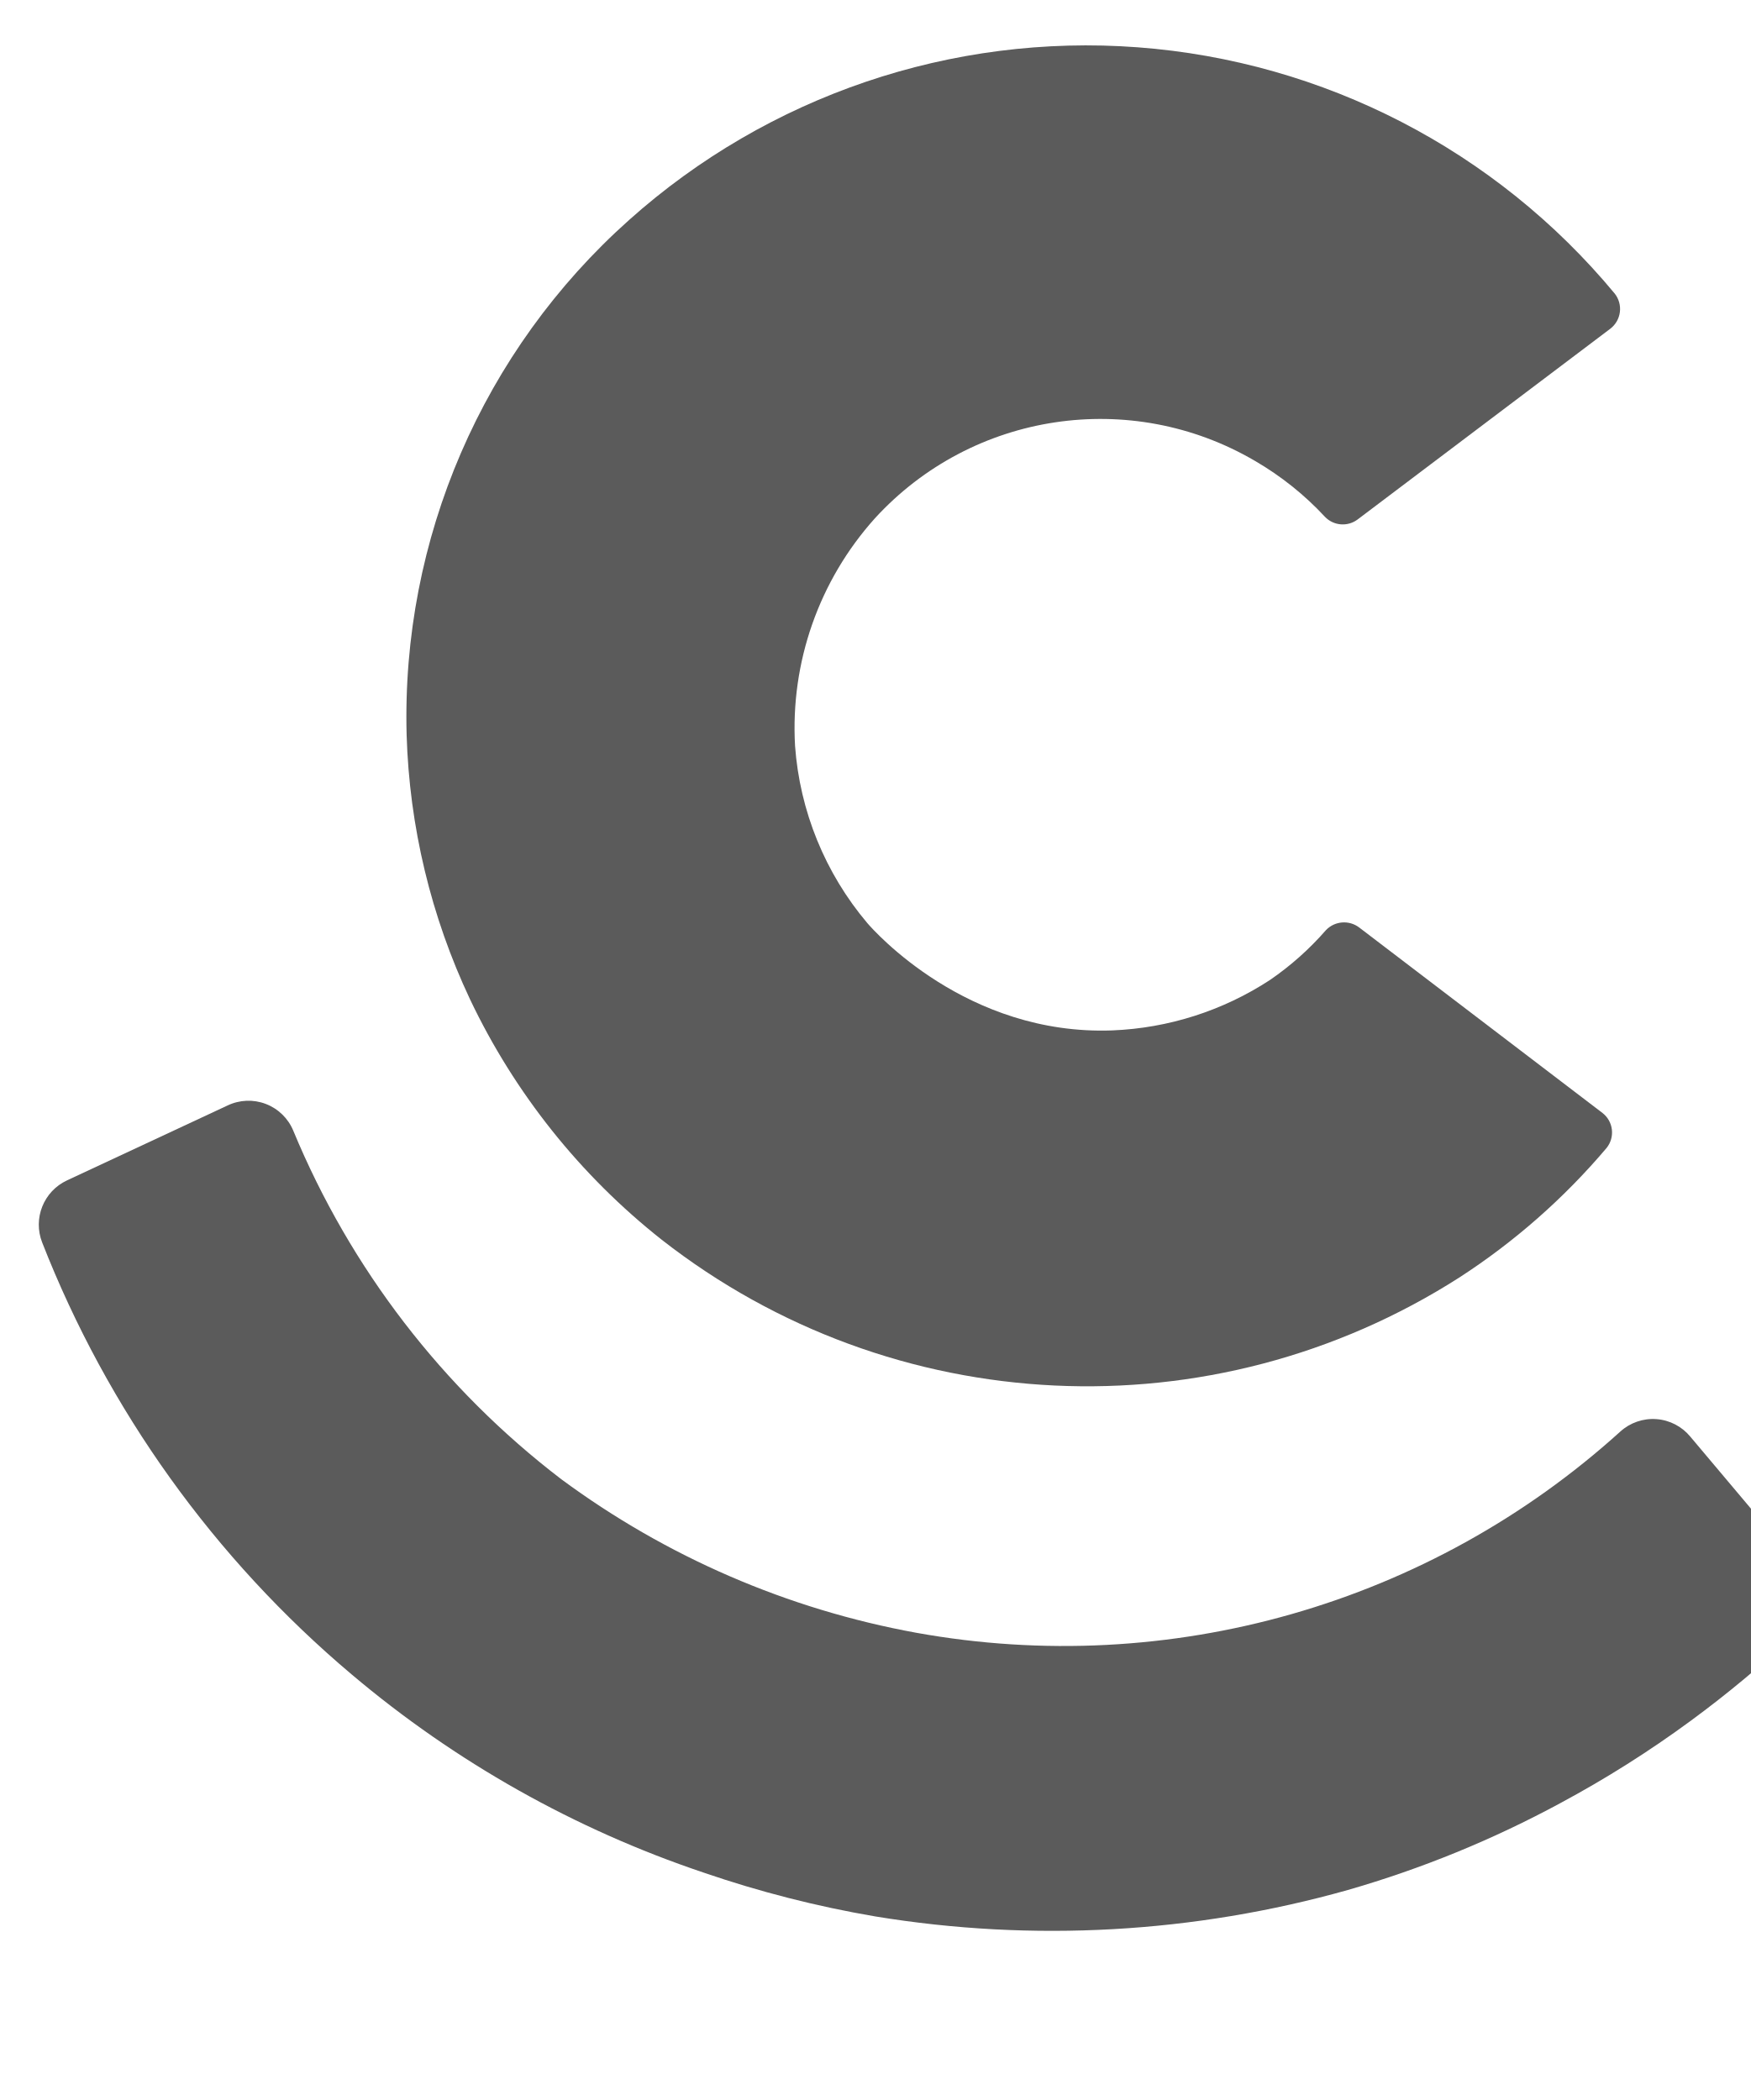
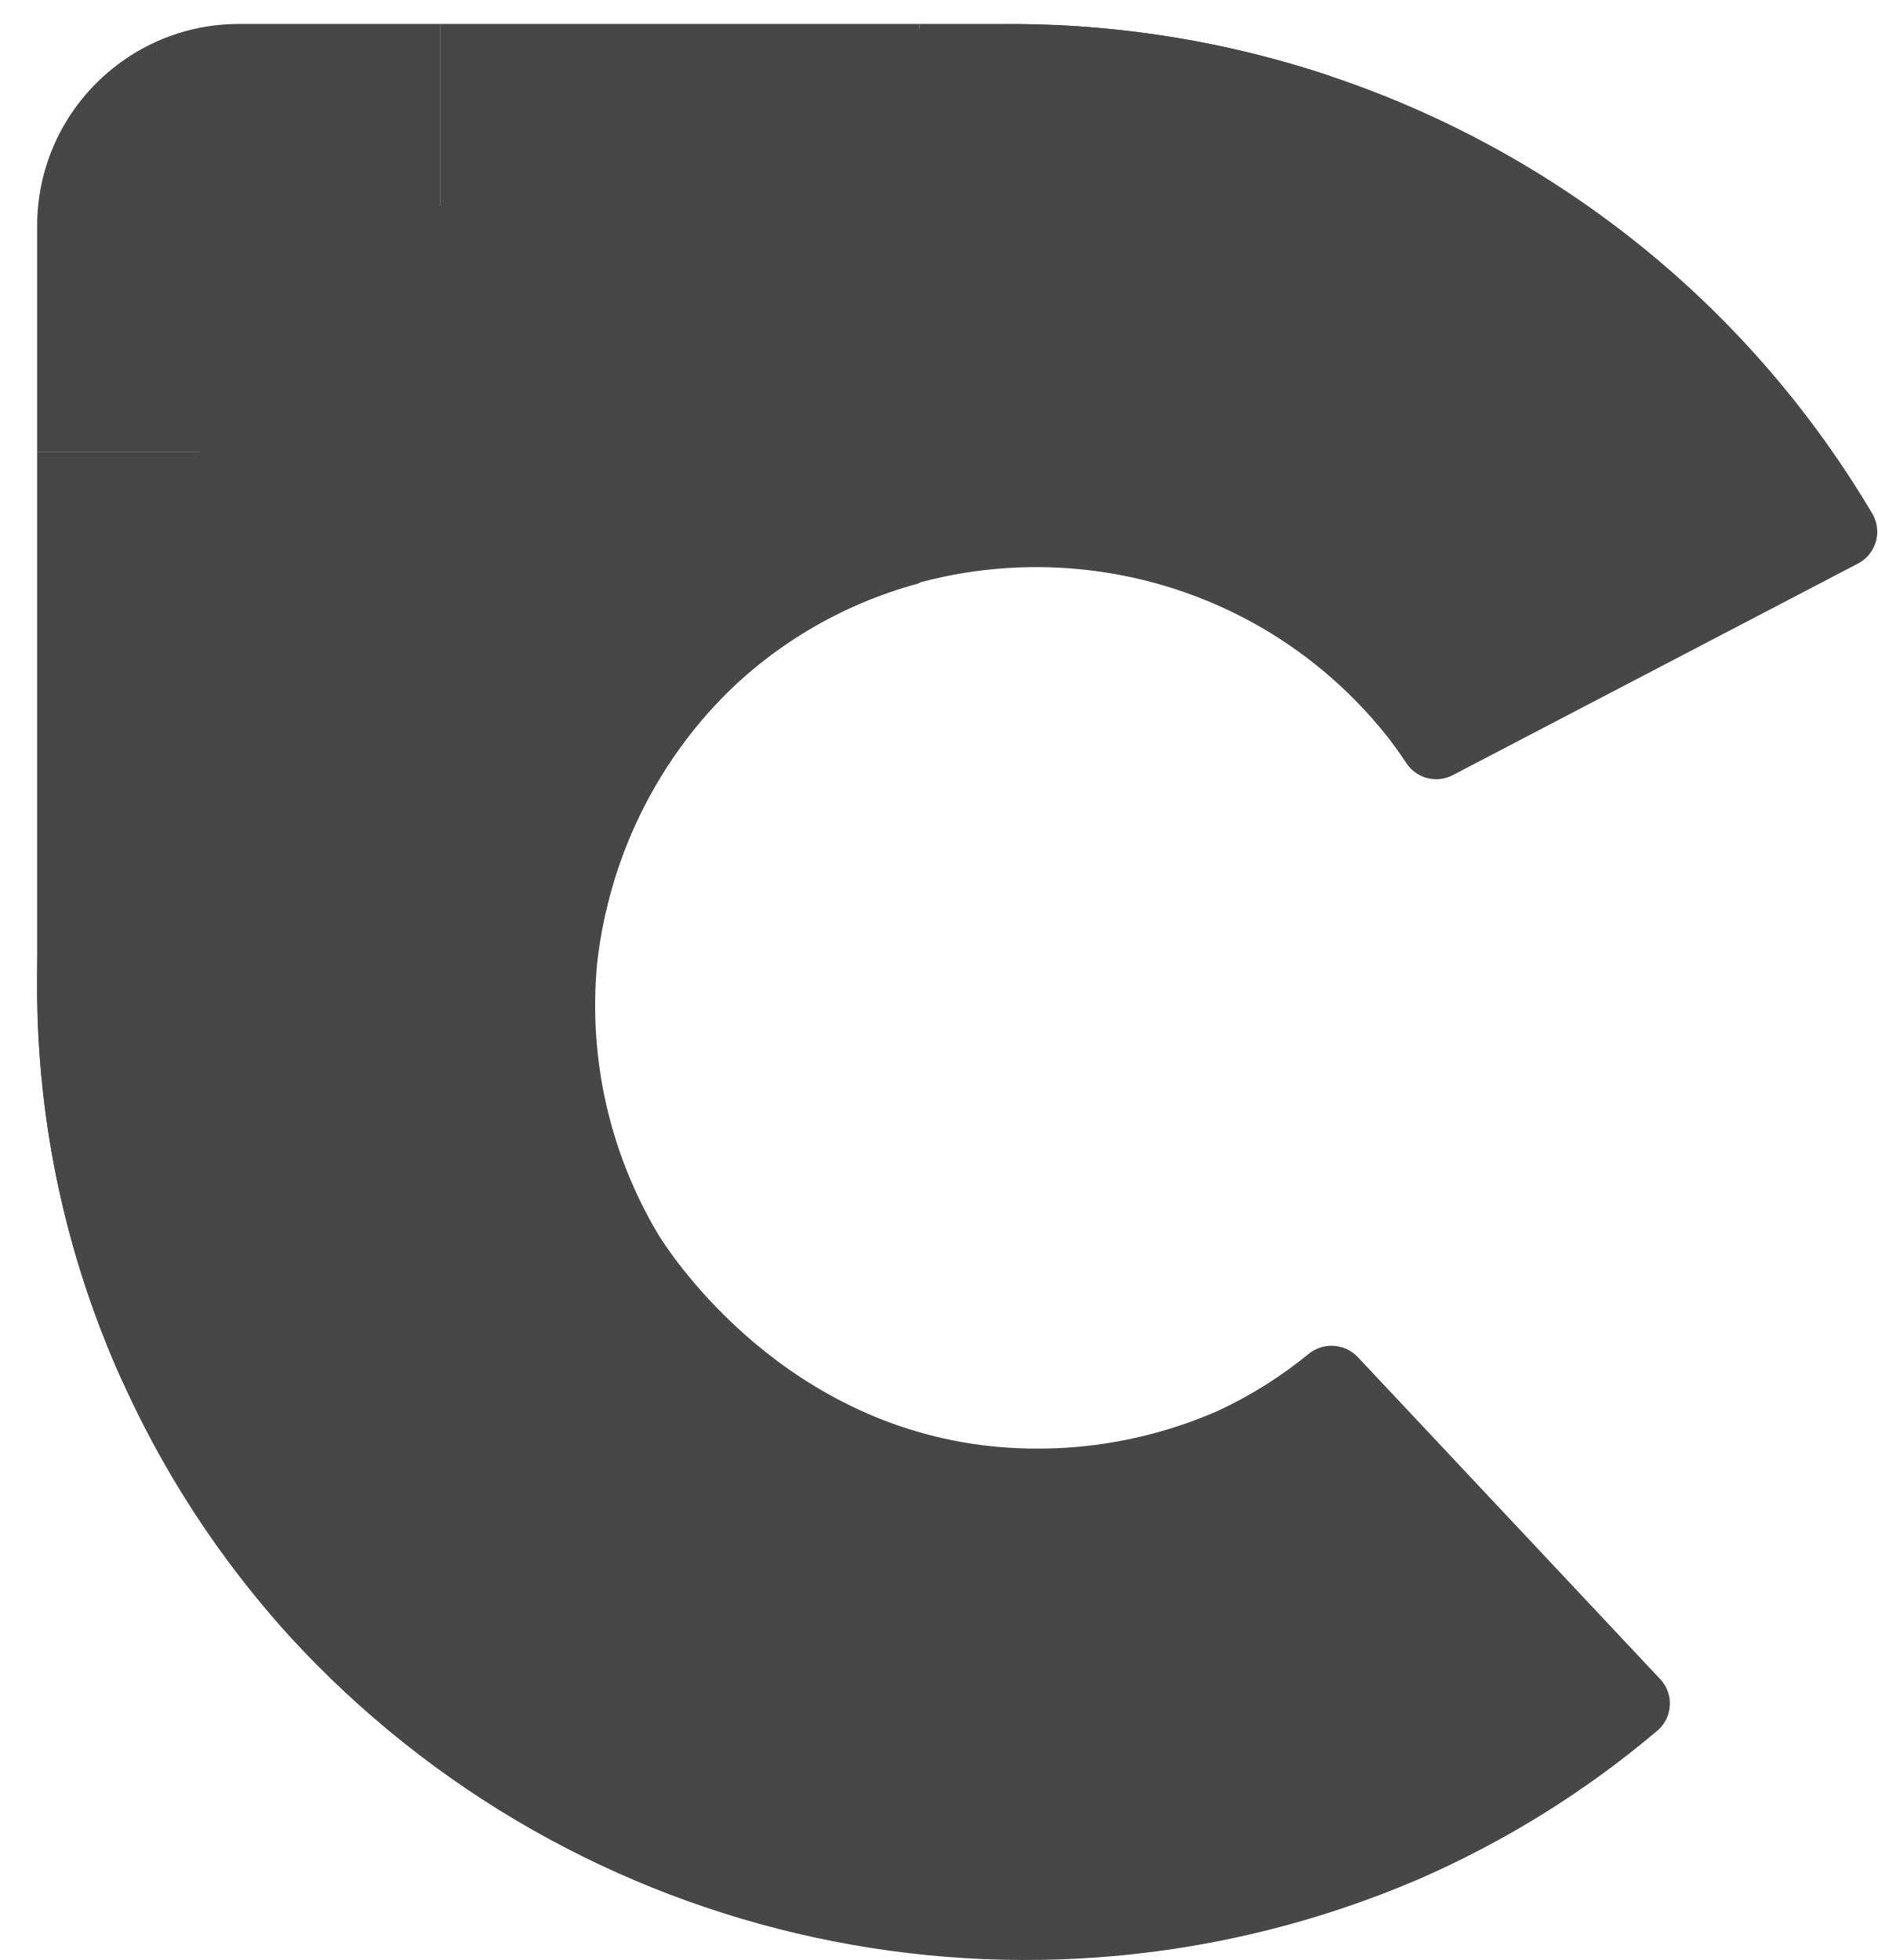
- <svg xmlns="http://www.w3.org/2000/svg" id="e9915989-cca6-4620-8282-9db0f616b757" viewBox="0 0 100 120">
-   <path d="M77.55,29.69,92,18.78a1.42,1.42,0,0,0,.25-2,39.2,39.2,0,0,0-56.31-4.21A38.05,38.05,0,0,0,23.23,42a38.09,38.09,0,0,0,3.62,15.1A38.65,38.65,0,0,0,37.8,70.84,39.46,39.46,0,0,0,83.37,73a38.26,38.26,0,0,0,8.41-7.4,1.41,1.41,0,0,0-.23-2L77.65,53a1.43,1.43,0,0,0-1.9.15A17,17,0,0,1,72.55,56a17.75,17.75,0,0,1-9,2.88c-8.32.31-13.62-5.69-14-6.13a17.68,17.68,0,0,1-4.13-10.13,17.93,17.93,0,0,1,4.56-13A17.46,17.46,0,0,1,71.7,26.34a17.3,17.3,0,0,1,4,3.2A1.41,1.41,0,0,0,77.55,29.69Z" style="fill: rgba(51, 51, 51, 0.80);" />
-   <path d="M13,63.17a2.77,2.77,0,0,1,3.75,1.43A48.38,48.38,0,0,0,32.07,84.53,48.83,48.83,0,0,0,52.34,93.3,47.37,47.37,0,0,0,92.57,81.8a2.77,2.77,0,0,1,4,.3l6.23,7.4a2.79,2.79,0,0,1-.21,3.83,63.83,63.83,0,0,1-6,5,62.21,62.21,0,0,1-7.44,4.7A60.84,60.84,0,0,1,77,108a62.3,62.3,0,0,1-27,1.51A62.51,62.51,0,0,1,40.18,107,61.5,61.5,0,0,1,20.1,95.69,61.73,61.73,0,0,1,2.41,71a2.79,2.79,0,0,1,1.42-3.55Z" style="fill: rgba(51, 51, 51, 0.80);" />
+ <svg xmlns="http://www.w3.org/2000/svg" viewBox="0 0 74.314 77.603" style="opacity: 90%">
+   <defs>
+     <clipPath id="a" transform="translate(-62.852 -42.79726)">
+       <path d="M67.694,97.481A37.888,37.888,0,0,1,64.322,81.962V51.745a8,8,0,0,1,8-8h30.813A40.203,40.203,0,0,1,115.504,45.804V60.702H99.244v5.188a17.266,17.266,0,0,0-12.405,13.008H80.273v18.583Z" style="fill: none" />
+     </clipPath>
+   </defs>
+   <g>
+     <path d="M120.348,73.496l16.068-8.392a1.421,1.421,0,0,0,.581-1.925l-.004-.009a39.555,39.555,0,0,0-53.655-14.202q-.636.369-1.259.763a37.946,37.946,0,0,0-16.316,42.476,38.689,38.689,0,0,0,8.549,15.373,39.509,39.509,0,0,0,44.645,9.645,38.339,38.339,0,0,0,9.525-5.922,1.413,1.413,0,0,0,.121-1.993l-.019-.02-11.979-12.759a1.434,1.434,0,0,0-1.902-.165,17.04,17.04,0,0,1-3.628,2.287,17.776,17.776,0,0,1-9.363,1.361c-8.267-1.065-12.512-7.864-12.815-8.361a17.703,17.703,0,0,1-2.409-10.684,17.959,17.959,0,0,1,6.646-12.087,17.73,17.73,0,0,1,24.61,3.044c.283.361.549.734.802,1.117a1.413,1.413,0,0,0,1.802.453" transform="translate(-62.852 -42.79726)" style="fill: #333333" />
+     <g style="clip-path: url(#a)">
+       <rect width="17.421" height="17.905" style="fill: #333333" />
+       <rect x="17.421" width="18.971" height="17.905" style="fill: #333333" />
+       <rect x="36.392" width="16.26" height="17.905" style="fill: #333333" />
+       <rect y="17.905" width="17.421" height="18.196" style="fill: #333333" />
+       <rect y="36.101" width="17.421" height="18.583" style="fill: #333333" />
+       <rect x="17.421" y="17.905" width="18.971" height="18.196" style="fill: #333333" />
+     </g>
+   </g>
</svg>
